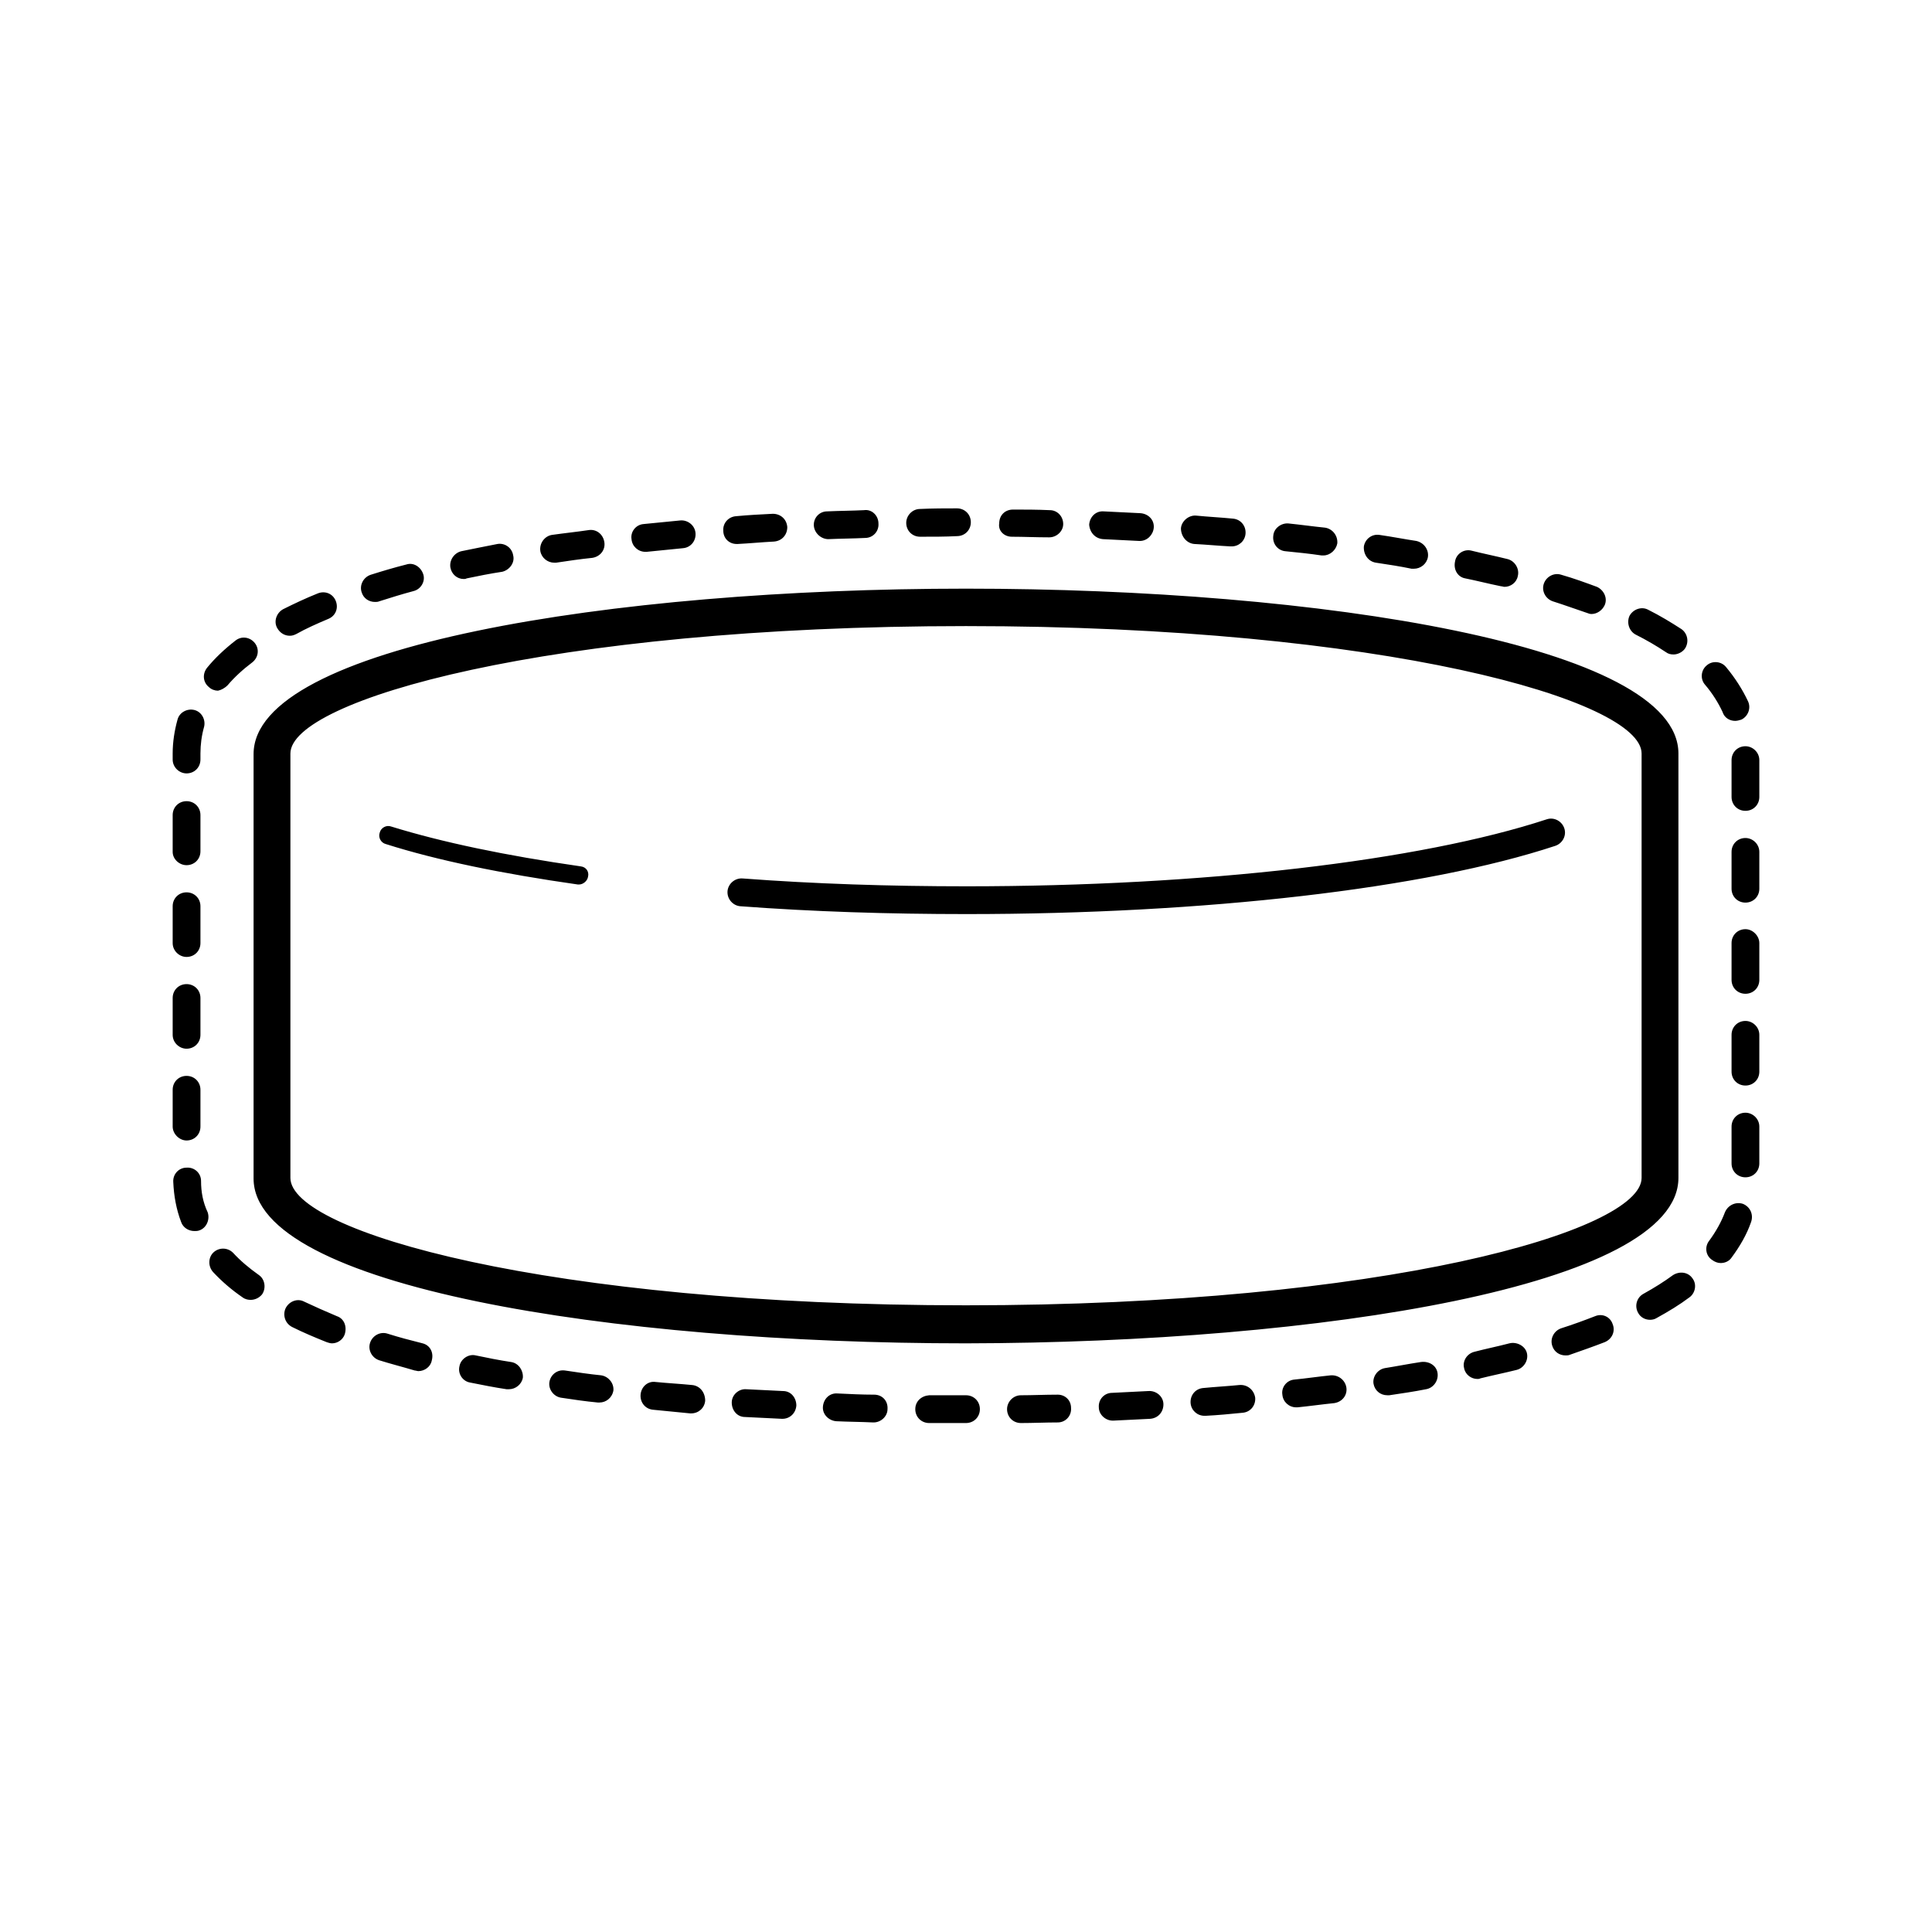
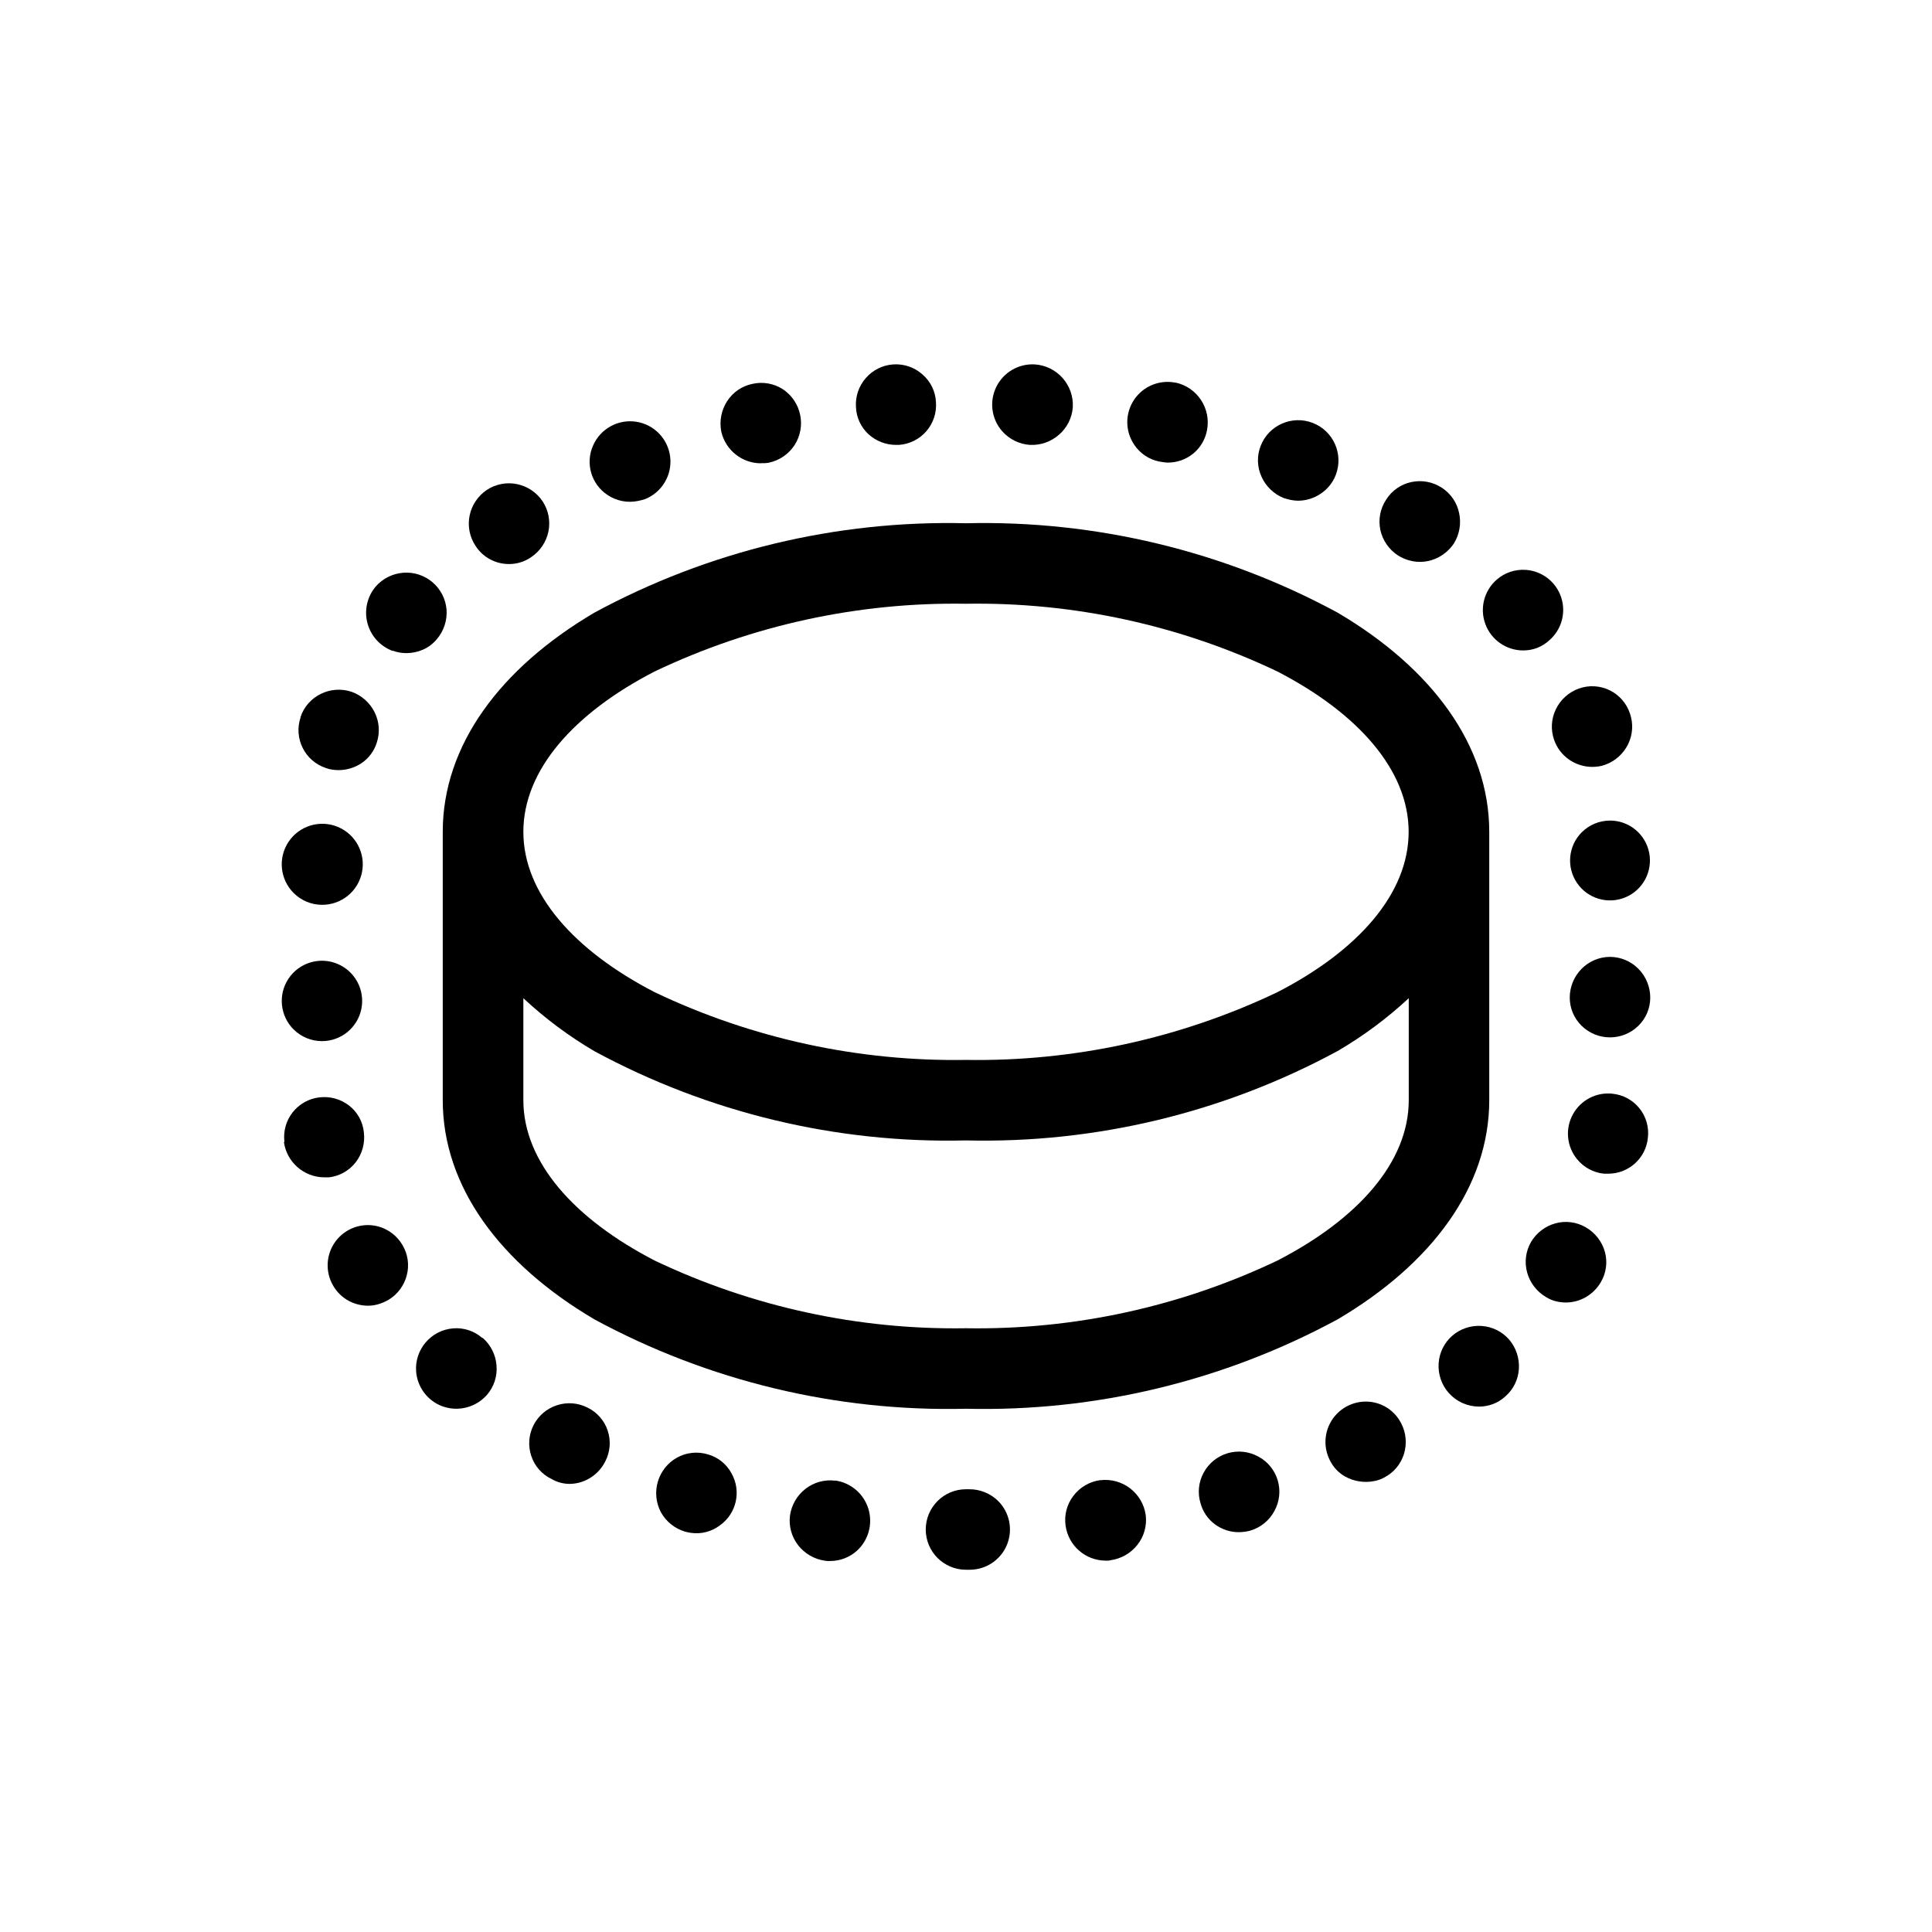
- <svg xmlns="http://www.w3.org/2000/svg" version="1.1" id="Layer_1" x="0px" y="0px" viewBox="0 0 32 32" style="enable-background:new 0 0 32 32;" xml:space="preserve">
-   <path d="M9.62,14.35c-1.25-0.18-2.3-0.4-3.14-0.66c-0.08-0.03-0.17,0.02-0.19,0.1c-0.03,0.08,0.02,0.17,0.1,0.19  c0.85,0.27,1.92,0.49,3.18,0.67c0.01,0,0.01,0,0.02,0c0.07,0,0.14-0.06,0.15-0.13C9.76,14.44,9.71,14.36,9.62,14.35L9.62,14.35z   M25.76,14.01c0.12-0.04,0.19-0.17,0.15-0.29c-0.04-0.12-0.17-0.19-0.29-0.15c-2.1,0.69-5.7,1.11-9.61,1.11  c-1.27,0-2.52-0.04-3.71-0.13c-0.13-0.01-0.24,0.09-0.25,0.21c-0.01,0.13,0.09,0.24,0.21,0.25c1.2,0.09,2.46,0.13,3.75,0.13  C19.96,15.14,23.61,14.72,25.76,14.01L25.76,14.01z M27.8,19.51v-7.03c0-1.79-5.94-2.73-11.8-2.73S4.2,10.7,4.2,12.49v7.03  c0,1.79,5.94,2.73,11.8,2.73C21.86,22.24,27.8,21.3,27.8,19.51L27.8,19.51z M4.81,19.51v-7.03c0-0.88,4.26-2.11,11.19-2.11  c6.93,0,11.19,1.23,11.19,2.11v7.03c0,0.88-4.26,2.11-11.19,2.11S4.81,20.4,4.81,19.51L4.81,19.51z M21.29,9.13  c0.2,0.02,0.4,0.04,0.6,0.07c0.01,0,0.02,0,0.03,0c0.11,0,0.21-0.09,0.23-0.2c0.01-0.13-0.08-0.24-0.2-0.26  c-0.2-0.02-0.41-0.05-0.61-0.07c-0.12-0.01-0.24,0.08-0.25,0.2C21.07,9.01,21.17,9.12,21.29,9.13L21.29,9.13z M14.48,23.1  c-0.2,0-0.4-0.01-0.61-0.02c-0.13-0.01-0.23,0.09-0.24,0.22c-0.01,0.13,0.1,0.23,0.22,0.24c0.21,0.01,0.41,0.01,0.61,0.02  c0,0,0,0,0.01,0c0.12,0,0.23-0.1,0.23-0.22C14.71,23.2,14.61,23.1,14.48,23.1L14.48,23.1z M17.52,23.1  C17.51,23.1,17.51,23.1,17.52,23.1c-0.22,0-0.42,0.01-0.61,0.01c-0.13,0-0.23,0.11-0.23,0.23c0,0.13,0.1,0.23,0.23,0.23c0,0,0,0,0,0  c0.2,0,0.4-0.01,0.61-0.01c0.13,0,0.23-0.11,0.22-0.24C17.74,23.19,17.64,23.1,17.52,23.1z M16,23.11c-0.19,0-0.39,0-0.61,0  c-0.13,0.01-0.23,0.1-0.23,0.23c0,0.13,0.1,0.23,0.23,0.23c0.22,0,0.42,0,0.61,0c0.13,0,0.23-0.1,0.23-0.23S16.13,23.11,16,23.11  L16,23.11z M19.02,23.04c-0.2,0.01-0.41,0.02-0.6,0.03c-0.13,0-0.23,0.11-0.22,0.24c0,0.12,0.11,0.22,0.23,0.22c0,0,0.01,0,0.01,0  c0.2-0.01,0.4-0.02,0.61-0.03c0.13-0.01,0.22-0.11,0.22-0.24S19.15,23.03,19.02,23.04L19.02,23.04z M20.53,22.94  c-0.2,0.02-0.4,0.03-0.6,0.05c-0.13,0.01-0.22,0.12-0.21,0.25c0.01,0.12,0.11,0.21,0.23,0.21c0.01,0,0.01,0,0.02,0  c0.2-0.01,0.41-0.03,0.61-0.05c0.13-0.01,0.22-0.12,0.21-0.25C20.77,23.02,20.66,22.93,20.53,22.94L20.53,22.94z M11.46,22.94  c-0.2-0.02-0.4-0.03-0.6-0.05c-0.13-0.02-0.24,0.08-0.25,0.21s0.08,0.24,0.21,0.25c0.2,0.02,0.41,0.04,0.61,0.06  c0.01,0,0.01,0,0.02,0c0.12,0,0.22-0.09,0.23-0.21C11.68,23.06,11.59,22.95,11.46,22.94z M7,22.25c-0.2-0.05-0.39-0.1-0.58-0.16  c-0.12-0.04-0.25,0.03-0.29,0.15s0.03,0.25,0.15,0.29c0.19,0.06,0.39,0.11,0.59,0.17c0.02,0,0.04,0.01,0.06,0.01  c0.1,0,0.2-0.07,0.22-0.17C7.19,22.4,7.12,22.28,7,22.25z M8.47,22.56c-0.2-0.03-0.4-0.07-0.59-0.11c-0.12-0.03-0.25,0.06-0.27,0.18  c-0.03,0.12,0.05,0.25,0.18,0.27c0.2,0.04,0.4,0.08,0.6,0.11c0.01,0,0.03,0,0.04,0c0.11,0,0.21-0.08,0.23-0.19  C8.67,22.7,8.59,22.58,8.47,22.56z M22.04,22.78c-0.2,0.02-0.4,0.05-0.6,0.07c-0.13,0.01-0.22,0.13-0.2,0.25  c0.01,0.12,0.11,0.21,0.23,0.21c0.01,0,0.02,0,0.02,0c0.2-0.02,0.41-0.05,0.61-0.07c0.13-0.02,0.22-0.13,0.2-0.26  C22.28,22.86,22.17,22.77,22.04,22.78L22.04,22.78z M12.97,23.04c-0.2-0.01-0.4-0.02-0.61-0.03c-0.12-0.01-0.24,0.09-0.24,0.22  s0.09,0.24,0.22,0.24c0.2,0.01,0.41,0.02,0.61,0.03c0,0,0.01,0,0.01,0c0.12,0,0.22-0.09,0.23-0.22  C13.19,23.15,13.1,23.04,12.97,23.04z M9.96,22.78c-0.2-0.02-0.4-0.05-0.6-0.08c-0.13-0.02-0.24,0.07-0.26,0.19s0.07,0.24,0.19,0.26  c0.2,0.03,0.4,0.06,0.61,0.08c0.01,0,0.02,0,0.03,0c0.11,0,0.21-0.08,0.23-0.2C10.17,22.91,10.08,22.8,9.96,22.78z M26.42,21.8  c-0.18,0.07-0.37,0.14-0.56,0.2c-0.12,0.04-0.19,0.17-0.15,0.29c0.03,0.1,0.12,0.16,0.22,0.16c0.02,0,0.05,0,0.07-0.01  c0.2-0.07,0.4-0.14,0.58-0.21c0.12-0.05,0.18-0.18,0.13-0.3C26.67,21.81,26.54,21.75,26.42,21.8z M28.91,16.91  c-0.13,0-0.23,0.1-0.23,0.23v0.61c0,0.13,0.1,0.23,0.23,0.23s0.23-0.1,0.23-0.23v-0.61C29.14,17.01,29.03,16.91,28.91,16.91z   M28.91,15.39c-0.13,0-0.23,0.1-0.23,0.23v0.61c0,0.13,0.1,0.23,0.23,0.23s0.23-0.1,0.23-0.23v-0.61  C29.14,15.5,29.03,15.39,28.91,15.39z M28.91,18.43c-0.13,0-0.23,0.1-0.23,0.23v0.61c0,0.13,0.1,0.23,0.23,0.23s0.23-0.1,0.23-0.23  v-0.61C29.14,18.53,29.03,18.43,28.91,18.43z M27.09,10.51c0.18,0.09,0.35,0.19,0.5,0.29c0.04,0.03,0.08,0.04,0.13,0.04  c0.07,0,0.15-0.04,0.19-0.1c0.07-0.11,0.04-0.25-0.06-0.32c-0.17-0.11-0.35-0.22-0.55-0.32c-0.11-0.06-0.25-0.01-0.31,0.1  C26.94,10.31,26.98,10.45,27.09,10.51z M28.91,12.36c-0.13,0-0.23,0.1-0.23,0.23v0.61c0,0.13,0.1,0.23,0.23,0.23s0.23-0.1,0.23-0.23  v-0.61C29.14,12.46,29.03,12.36,28.91,12.36z M27.71,21.12c-0.15,0.11-0.31,0.21-0.49,0.31c-0.11,0.06-0.15,0.2-0.09,0.31  c0.04,0.08,0.12,0.12,0.2,0.12c0.04,0,0.08-0.01,0.11-0.03c0.2-0.11,0.38-0.22,0.54-0.34c0.1-0.07,0.13-0.22,0.05-0.32  C27.96,21.07,27.82,21.05,27.71,21.12z M28.87,19.94c-0.12-0.04-0.25,0.02-0.3,0.14c-0.06,0.16-0.15,0.32-0.26,0.47  c-0.08,0.1-0.06,0.25,0.05,0.32c0.04,0.03,0.09,0.05,0.14,0.05c0.07,0,0.14-0.03,0.18-0.09c0.14-0.19,0.25-0.38,0.32-0.58  C29.05,20.12,28.99,19.99,28.87,19.94z M5.58,21.8c-0.19-0.08-0.37-0.16-0.54-0.24c-0.11-0.06-0.25-0.01-0.31,0.11  c-0.05,0.11-0.01,0.25,0.11,0.31c0.18,0.09,0.37,0.17,0.57,0.25c0.03,0.01,0.06,0.02,0.09,0.02c0.09,0,0.18-0.06,0.21-0.15  C5.75,21.97,5.7,21.84,5.58,21.8L5.58,21.8z M25,22.25c-0.19,0.05-0.39,0.09-0.58,0.14c-0.12,0.03-0.2,0.15-0.17,0.27  c0.02,0.11,0.12,0.18,0.22,0.18c0.02,0,0.03,0,0.05-0.01c0.2-0.05,0.4-0.09,0.6-0.14c0.12-0.03,0.2-0.16,0.17-0.28  S25.12,22.22,25,22.25L25,22.25z M23.53,22.56c-0.2,0.03-0.4,0.07-0.59,0.1c-0.12,0.02-0.21,0.14-0.19,0.26  c0.02,0.11,0.11,0.19,0.23,0.19c0.01,0,0.02,0,0.03,0c0.2-0.03,0.41-0.06,0.61-0.1c0.12-0.02,0.21-0.14,0.19-0.27  S23.66,22.54,23.53,22.56z M28.74,11.94c0.03,0,0.07-0.01,0.1-0.02c0.11-0.05,0.17-0.19,0.11-0.31c-0.09-0.19-0.21-0.38-0.36-0.56  c-0.08-0.1-0.23-0.11-0.32-0.03c-0.1,0.08-0.11,0.23-0.03,0.32c0.12,0.14,0.22,0.3,0.29,0.45C28.56,11.89,28.65,11.94,28.74,11.94  L28.74,11.94z M28.91,13.88c-0.13,0-0.23,0.1-0.23,0.23v0.61c0,0.13,0.1,0.23,0.23,0.23s0.23-0.1,0.23-0.23v-0.61  C29.14,13.98,29.03,13.88,28.91,13.88z M9.18,9.32c0.01,0,0.02,0,0.03,0c0.2-0.03,0.4-0.06,0.6-0.08c0.13-0.02,0.22-0.13,0.2-0.26  c-0.02-0.13-0.13-0.22-0.26-0.2c-0.2,0.03-0.4,0.05-0.61,0.08C9.02,8.88,8.93,9,8.95,9.13C8.97,9.24,9.07,9.32,9.18,9.32z   M16.76,8.89c0.19,0,0.4,0.01,0.61,0.01c0,0,0,0,0.01,0c0.12,0,0.23-0.1,0.23-0.22c0-0.13-0.1-0.23-0.22-0.23  c-0.21-0.01-0.42-0.01-0.61-0.01c-0.14,0-0.23,0.1-0.23,0.23C16.53,8.79,16.63,8.89,16.76,8.89L16.76,8.89z M15.24,8.89  C15.24,8.89,15.24,8.89,15.24,8.89c0.22,0,0.42,0,0.61-0.01c0.13,0,0.23-0.1,0.23-0.23c0-0.13-0.1-0.23-0.23-0.23c0,0,0,0,0,0  c-0.19,0-0.4,0-0.61,0.01c-0.13,0-0.23,0.11-0.23,0.23C15.01,8.79,15.11,8.89,15.24,8.89L15.24,8.89z M10.69,9.14  c0.01,0,0.02,0,0.02,0c0.2-0.02,0.4-0.04,0.6-0.06c0.13-0.01,0.22-0.12,0.21-0.25c-0.01-0.13-0.13-0.22-0.25-0.21  c-0.2,0.02-0.41,0.04-0.61,0.06c-0.13,0.01-0.22,0.13-0.2,0.25C10.47,9.05,10.57,9.14,10.69,9.14L10.69,9.14z M12.2,9.01  c0.01,0,0.01,0,0.02,0c0.2-0.01,0.4-0.03,0.6-0.04c0.13-0.01,0.22-0.11,0.22-0.24c-0.01-0.13-0.11-0.22-0.24-0.22  c-0.2,0.01-0.4,0.02-0.61,0.04c-0.13,0.01-0.22,0.12-0.21,0.24C11.98,8.92,12.08,9.01,12.2,9.01z M13.72,8.93  C13.72,8.93,13.72,8.93,13.72,8.93c0.22-0.01,0.42-0.01,0.61-0.02c0.13,0,0.23-0.11,0.22-0.24c0-0.13-0.11-0.24-0.24-0.22  c-0.2,0.01-0.4,0.01-0.61,0.02c-0.13,0-0.23,0.11-0.22,0.24C13.49,8.83,13.6,8.93,13.72,8.93z M24.27,9.58  c0.2,0.04,0.39,0.09,0.59,0.13c0.02,0,0.04,0.01,0.06,0.01c0.1,0,0.2-0.07,0.22-0.18c0.03-0.12-0.05-0.25-0.17-0.28  c-0.2-0.05-0.4-0.09-0.6-0.14c-0.12-0.03-0.25,0.05-0.27,0.18C24.07,9.44,24.15,9.56,24.27,9.58L24.27,9.58z M25.72,9.96  c0.19,0.06,0.38,0.13,0.56,0.19c0.03,0.01,0.05,0.02,0.08,0.02c0.09,0,0.18-0.06,0.22-0.15c0.05-0.12-0.02-0.25-0.13-0.3  c-0.19-0.07-0.38-0.14-0.59-0.2c-0.12-0.04-0.25,0.03-0.29,0.15C25.53,9.79,25.6,9.92,25.72,9.96z M18.27,8.93  c0.2,0.01,0.4,0.02,0.6,0.03c0,0,0.01,0,0.01,0c0.12,0,0.22-0.1,0.23-0.22c0.01-0.13-0.09-0.23-0.22-0.24  c-0.21-0.01-0.41-0.02-0.61-0.03c-0.13-0.01-0.23,0.09-0.24,0.22C18.05,8.82,18.14,8.92,18.27,8.93z M22.79,9.32  c0.2,0.03,0.4,0.06,0.59,0.1c0.01,0,0.03,0,0.04,0c0.11,0,0.21-0.08,0.23-0.19c0.02-0.12-0.06-0.24-0.19-0.27  c-0.2-0.03-0.4-0.07-0.61-0.1c-0.13-0.02-0.24,0.07-0.26,0.19C22.58,9.18,22.66,9.3,22.79,9.32L22.79,9.32z M19.78,9.01  c0.2,0.01,0.4,0.03,0.6,0.04c0.01,0,0.01,0,0.02,0c0.12,0,0.22-0.09,0.23-0.21c0.01-0.13-0.08-0.24-0.21-0.25  c-0.2-0.02-0.41-0.03-0.61-0.05c-0.12-0.01-0.24,0.09-0.25,0.21C19.56,8.89,19.66,9,19.78,9.01z M3.09,15.85  c0.13,0,0.23-0.1,0.23-0.23v-0.61c0-0.13-0.1-0.23-0.23-0.23c-0.13,0-0.23,0.1-0.23,0.23v0.61C2.86,15.75,2.97,15.85,3.09,15.85z   M3.09,17.37c0.13,0,0.23-0.1,0.23-0.23v-0.61c0-0.13-0.1-0.23-0.23-0.23c-0.13,0-0.23,0.1-0.23,0.23v0.61  C2.86,17.27,2.97,17.37,3.09,17.37z M3.86,20.75c-0.09-0.09-0.23-0.09-0.32-0.01s-0.1,0.23-0.01,0.33c0.14,0.15,0.3,0.29,0.49,0.42  c0.04,0.03,0.09,0.04,0.13,0.04c0.07,0,0.14-0.03,0.19-0.09c0.07-0.1,0.05-0.25-0.05-0.32C4.12,21,3.98,20.88,3.86,20.75L3.86,20.75  z M3.09,18.89c0.13,0,0.23-0.1,0.23-0.23v-0.61c0-0.13-0.1-0.23-0.23-0.23c-0.13,0-0.23,0.1-0.23,0.23v0.61  C2.86,18.78,2.97,18.89,3.09,18.89z M3.33,19.56c0-0.13-0.11-0.23-0.24-0.22c-0.13,0-0.23,0.11-0.22,0.24  c0.01,0.23,0.05,0.45,0.13,0.66c0.03,0.09,0.12,0.15,0.22,0.15c0.03,0,0.05,0,0.08-0.01c0.12-0.04,0.18-0.18,0.14-0.3  C3.36,19.91,3.33,19.74,3.33,19.56L3.33,19.56z M3.77,11.35c0.11-0.13,0.25-0.26,0.41-0.38c0.1-0.08,0.12-0.22,0.04-0.32  c-0.08-0.1-0.22-0.12-0.32-0.04c-0.18,0.14-0.34,0.29-0.47,0.45c-0.08,0.1-0.07,0.24,0.03,0.32c0.04,0.04,0.1,0.06,0.15,0.06  C3.66,11.43,3.72,11.4,3.77,11.35L3.77,11.35z M4.8,10.53c0.04,0,0.07-0.01,0.11-0.03c0.16-0.09,0.34-0.17,0.53-0.25  c0.12-0.05,0.17-0.18,0.12-0.3c-0.05-0.12-0.18-0.17-0.3-0.12c-0.2,0.08-0.39,0.17-0.57,0.26c-0.11,0.06-0.16,0.2-0.1,0.31  C4.64,10.49,4.72,10.53,4.8,10.53z M7.68,9.59c0.02,0,0.03,0,0.05-0.01C7.92,9.54,8.12,9.5,8.32,9.47C8.44,9.44,8.53,9.32,8.5,9.2  C8.48,9.07,8.36,8.99,8.24,9.01c-0.2,0.04-0.41,0.08-0.6,0.12c-0.12,0.03-0.2,0.15-0.18,0.27C7.48,9.51,7.57,9.59,7.68,9.59  L7.68,9.59z M6.21,9.97c0.02,0,0.05,0,0.07-0.01C6.47,9.9,6.66,9.84,6.85,9.79c0.12-0.03,0.2-0.16,0.16-0.28s-0.16-0.2-0.28-0.16  c-0.2,0.05-0.4,0.11-0.59,0.17C6.02,9.56,5.95,9.69,5.99,9.81C6.02,9.91,6.11,9.97,6.21,9.97L6.21,9.97z M3.09,14.33  c0.13,0,0.23-0.1,0.23-0.23V13.5c0-0.13-0.1-0.23-0.23-0.23c-0.13,0-0.23,0.1-0.23,0.23v0.61C2.86,14.23,2.97,14.33,3.09,14.33z   M3.09,12.81c0.13,0,0.23-0.1,0.23-0.23v-0.1c0-0.15,0.02-0.3,0.06-0.44c0.03-0.12-0.04-0.25-0.16-0.28  c-0.12-0.03-0.25,0.04-0.28,0.16c-0.05,0.18-0.08,0.37-0.08,0.56v0.1C2.86,12.71,2.97,12.81,3.09,12.81z" />
+ <svg xmlns="http://www.w3.org/2000/svg" id="e5b439e2-99b9-4ecf-bcc9-2c61a66609c7" data-name="Layer 1" viewBox="0 0 36 36">
+   <g>
+     <path d="M27.75,18V15.5c0-1.612-1.071-3.05-2.825-4.084A13.844,13.844,0,0,0,18,9.75a13.844,13.844,0,0,0-6.925,1.666C9.321,12.45,8.25,13.888,8.25,15.5v5c0,1.612,1.071,3.05,2.825,4.084A13.844,13.844,0,0,0,18,26.25a13.844,13.844,0,0,0,6.925-1.666c1.754-1.034,2.825-2.472,2.825-4.084Zm-1.5,2.5c0,1.152-.944,2.214-2.448,2.989A13,13,0,0,1,18,24.75a13,13,0,0,1-5.8-1.261c-1.5-.775-2.448-1.837-2.448-2.989V18.6a7.491,7.491,0,0,0,1.325.988A13.844,13.844,0,0,0,18,21.25a13.844,13.844,0,0,0,6.925-1.666A7.491,7.491,0,0,0,26.25,18.6ZM23.8,18.489A13,13,0,0,1,18,19.75a13,13,0,0,1-5.8-1.261c-1.5-.775-2.448-1.837-2.448-2.989s.944-2.214,2.448-2.989A13,13,0,0,1,18,11.25a13,13,0,0,1,5.8,1.261c1.5.775,2.448,1.837,2.448,2.989S25.306,17.714,23.8,18.489Z" />
+     <path d="M14.18,8.63h.075a.639.639,0,0,0,.075-.009.763.763,0,0,0,.477-.329.759.759,0,0,0-.219-1.039.743.743,0,0,0-.568-.1.732.732,0,0,0-.47.321.771.771,0,0,0-.11.569.76.76,0,0,0,.74.59Z" />
+     <path d="M23.445,27.14a.747.747,0,0,0-1.016.3.737.737,0,0,0-.059.57.724.724,0,0,0,.269.394.745.745,0,0,0,.441.146.838.838,0,0,0,.114-.008.767.767,0,0,0,.106-.022.749.749,0,0,0,.446-.364.743.743,0,0,0-.3-1.016Z" />
+     <path d="M9.132,10.422a.737.737,0,0,0,.348.088.716.716,0,0,0,.42-.13.761.761,0,0,0,.319-.475.751.751,0,0,0-.109-.565.761.761,0,0,0-.475-.319.747.747,0,0,0-.565.109.758.758,0,0,0-.319.475.748.748,0,0,0,.109.565A.728.728,0,0,0,9.132,10.422Z" />
+     <path d="M11.322,9.224a.744.744,0,0,0,.558.112,1.105,1.105,0,0,0,.14-.036.752.752,0,1,0-.968-1,.741.741,0,0,0,.27.924Z" />
+     <path d="M27.605,24.707a.756.756,0,0,0-.545.183.746.746,0,0,0-.253.515.757.757,0,0,0,.183.545.778.778,0,0,0,.262.194.768.768,0,0,0,.308.066.74.74,0,0,0,.256-.046.716.716,0,0,0,.234-.144.736.736,0,0,0,.252-.511.769.769,0,0,0-.182-.549A.748.748,0,0,0,27.605,24.707Z" />
+     <path d="M19.19,8.29a.764.764,0,0,0,.542-.189.749.749,0,0,0,.258-.511.759.759,0,0,0-.71-.8.751.751,0,0,0-.605,1.246A.76.76,0,0,0,19.19,8.29Z" />
+     <path d="M30,17.83a.745.745,0,0,0-.529.222.765.765,0,0,0-.221.538.734.734,0,0,0,.221.524.756.756,0,0,0,1.058,0,.734.734,0,0,0,.221-.524.765.765,0,0,0-.221-.538A.747.747,0,0,0,30,17.83Z" />
+     <path d="M29.55,22.87a.734.734,0,0,0-.566-.075.763.763,0,0,0-.454.345.74.74,0,0,0-.074.571.767.767,0,0,0,.354.459.615.615,0,0,0,.177.076.785.785,0,0,0,.193.024.741.741,0,0,0,.37-.1.775.775,0,0,0,.28-.28.731.731,0,0,0,.074-.567A.768.768,0,0,0,29.55,22.87Z" />
+     <path d="M29.471,15.511A.744.744,0,1,0,30,15.29.749.749,0,0,0,29.471,15.511Z" />
+     <path d="M28.96,13.79a.744.744,0,0,0,.28.366.76.76,0,0,0,.43.134.808.808,0,0,0,.12-.009.589.589,0,0,0,.12-.031.764.764,0,0,0,.429-.386.744.744,0,0,0,.031-.574.74.74,0,0,0-.95-.46.761.761,0,0,0-.429.386A.74.74,0,0,0,28.96,13.79Z" />
+     <path d="M23.92,9.28a1.123,1.123,0,0,0,.135.036.688.688,0,0,0,.135.014.754.754,0,0,0,.421-.132.733.733,0,0,0,.279-.348.75.75,0,1,0-1.4-.54.734.734,0,0,0,.016.571A.764.764,0,0,0,23.92,9.28Z" />
+     <path d="M21.6,8.6c.03.005.057.01.084.013a.5.5,0,0,0,.076.007.747.747,0,0,0,.47-.165.735.735,0,0,0,.26-.435.76.76,0,0,0-.58-.89H21.9a.75.75,0,0,0-.77,1.15A.734.734,0,0,0,21.6,8.6Z" />
+     <path d="M20.5,27.58a.757.757,0,0,0-.5.294.737.737,0,0,0-.144.556.755.755,0,0,0,.74.65.461.461,0,0,0,.054,0,.177.177,0,0,0,.046-.008.768.768,0,0,0,.5-.289.744.744,0,0,0,.153-.551.762.762,0,0,0-.85-.65Z" />
+     <path d="M26.05,10.35a.816.816,0,0,0,.2.09.739.739,0,0,0,.558-.058.783.783,0,0,0,.281-.252.769.769,0,0,0,.1-.569.74.74,0,0,0-.32-.471.751.751,0,0,0-.569-.108.733.733,0,0,0-.471.328.742.742,0,0,0-.108.565A.759.759,0,0,0,26.05,10.35Z" />
+     <path d="M30.05,20.38a.749.749,0,0,0-.664,1.219.744.744,0,0,0,.5.271h.08a.741.741,0,0,0,.74-.67.737.737,0,0,0-.66-.82Z" />
+     <path d="M16.7,8.29h.05a.743.743,0,0,0,.69-.8.723.723,0,0,0-.249-.511.743.743,0,0,0-1.06.068.743.743,0,0,0-.181.543.726.726,0,0,0,.232.5A.76.76,0,0,0,16.7,8.29Z" />
+     <path d="M6.07,14.31a.589.589,0,0,0,.12.031.808.808,0,0,0,.12.009.771.771,0,0,0,.434-.135.715.715,0,0,0,.276-.375.745.745,0,0,0-.04-.569.768.768,0,0,0-.43-.381.756.756,0,0,0-.573.04.741.741,0,0,0-.377.43v.01a.743.743,0,0,0,.47.94Z" />
+     <path d="M6.627,21.659A.759.759,0,0,0,6.78,21.1a.719.719,0,0,0-.276-.5.757.757,0,0,0-.554-.152.743.743,0,0,0-.65.83H5.29a.764.764,0,0,0,.75.66h.09A.739.739,0,0,0,6.627,21.659Z" />
+     <path d="M28.87,11.93a.748.748,0,0,0-.435-1.311.745.745,0,0,0-.545.181.752.752,0,0,0,.49,1.32.738.738,0,0,0,.26-.046A.721.721,0,0,0,28.87,11.93Z" />
+     <path d="M6,19.4a.749.749,0,1,0-.529-.218A.752.752,0,0,0,6,19.4Z" />
+     <path d="M25.672,26.15a.752.752,0,0,0-.892,1.06.7.7,0,0,0,.279.3.8.8,0,0,0,.561.085.623.623,0,0,0,.17-.062.741.741,0,0,0,.37-.438.755.755,0,0,0-.05-.572A.738.738,0,0,0,25.672,26.15Z" />
+     <path d="M13.19,27.1a.743.743,0,0,0-.574.06.76.76,0,0,0-.3,1.02.761.761,0,0,0,.45.36.785.785,0,0,0,.105.022.72.72,0,0,0,.547-.142.74.74,0,0,0,.214-.964A.72.72,0,0,0,13.19,27.1Z" />
+     <path d="M15.56,27.59a.748.748,0,0,0-.551.152.768.768,0,0,0-.289.5.748.748,0,0,0,.152.551.773.773,0,0,0,.5.289.249.249,0,0,1,.046.005.415.415,0,0,0,.054,0,.745.745,0,0,0,.49-.186.757.757,0,0,0-.4-1.314Z" />
+     <path d="M6,16.86a.755.755,0,1,0-.529-.221A.751.751,0,0,0,6,16.86Z" />
+     <path d="M18.06,27.75H18a.75.75,0,0,0,0,1.5h.07a.75.75,0,0,0,.527-1.283A.761.761,0,0,0,18.06,27.75Z" />
+     <path d="M7.319,12.125a.723.723,0,0,0,.251.045.783.783,0,0,0,.315-.066.708.708,0,0,0,.255-.194.765.765,0,0,0,.181-.549.752.752,0,0,0-.806-.689A.762.762,0,0,0,7,10.93a.758.758,0,0,0,.319,1.2Z" />
+     <path d="M10.95,26.23a.742.742,0,0,0-.573-.045.744.744,0,0,0-.477.946.724.724,0,0,0,.38.429.631.631,0,0,0,.161.067.661.661,0,0,0,.169.023A.733.733,0,0,0,11,27.537a.762.762,0,0,0,.279-.307.738.738,0,0,0,.045-.571A.729.729,0,0,0,10.95,26.23Z" />
+     <path d="M8.985,24.93h0a.731.731,0,0,0-.54-.178.752.752,0,0,0-.691.806.754.754,0,0,0,.491.647.759.759,0,0,0,.567-.021.772.772,0,0,0,.263-.194.739.739,0,0,0,.177-.545.759.759,0,0,0-.257-.515Z" />
+     <path d="M7.041,22.851A.75.75,0,0,0,6.21,23.96a.738.738,0,0,0,.28.275.766.766,0,0,0,.37.095.669.669,0,0,0,.193-.029.854.854,0,0,0,.187-.081.753.753,0,0,0,.34-.458A.736.736,0,0,0,7.5,23.2.751.751,0,0,0,7.041,22.851Z" />
+   </g>
</svg>
